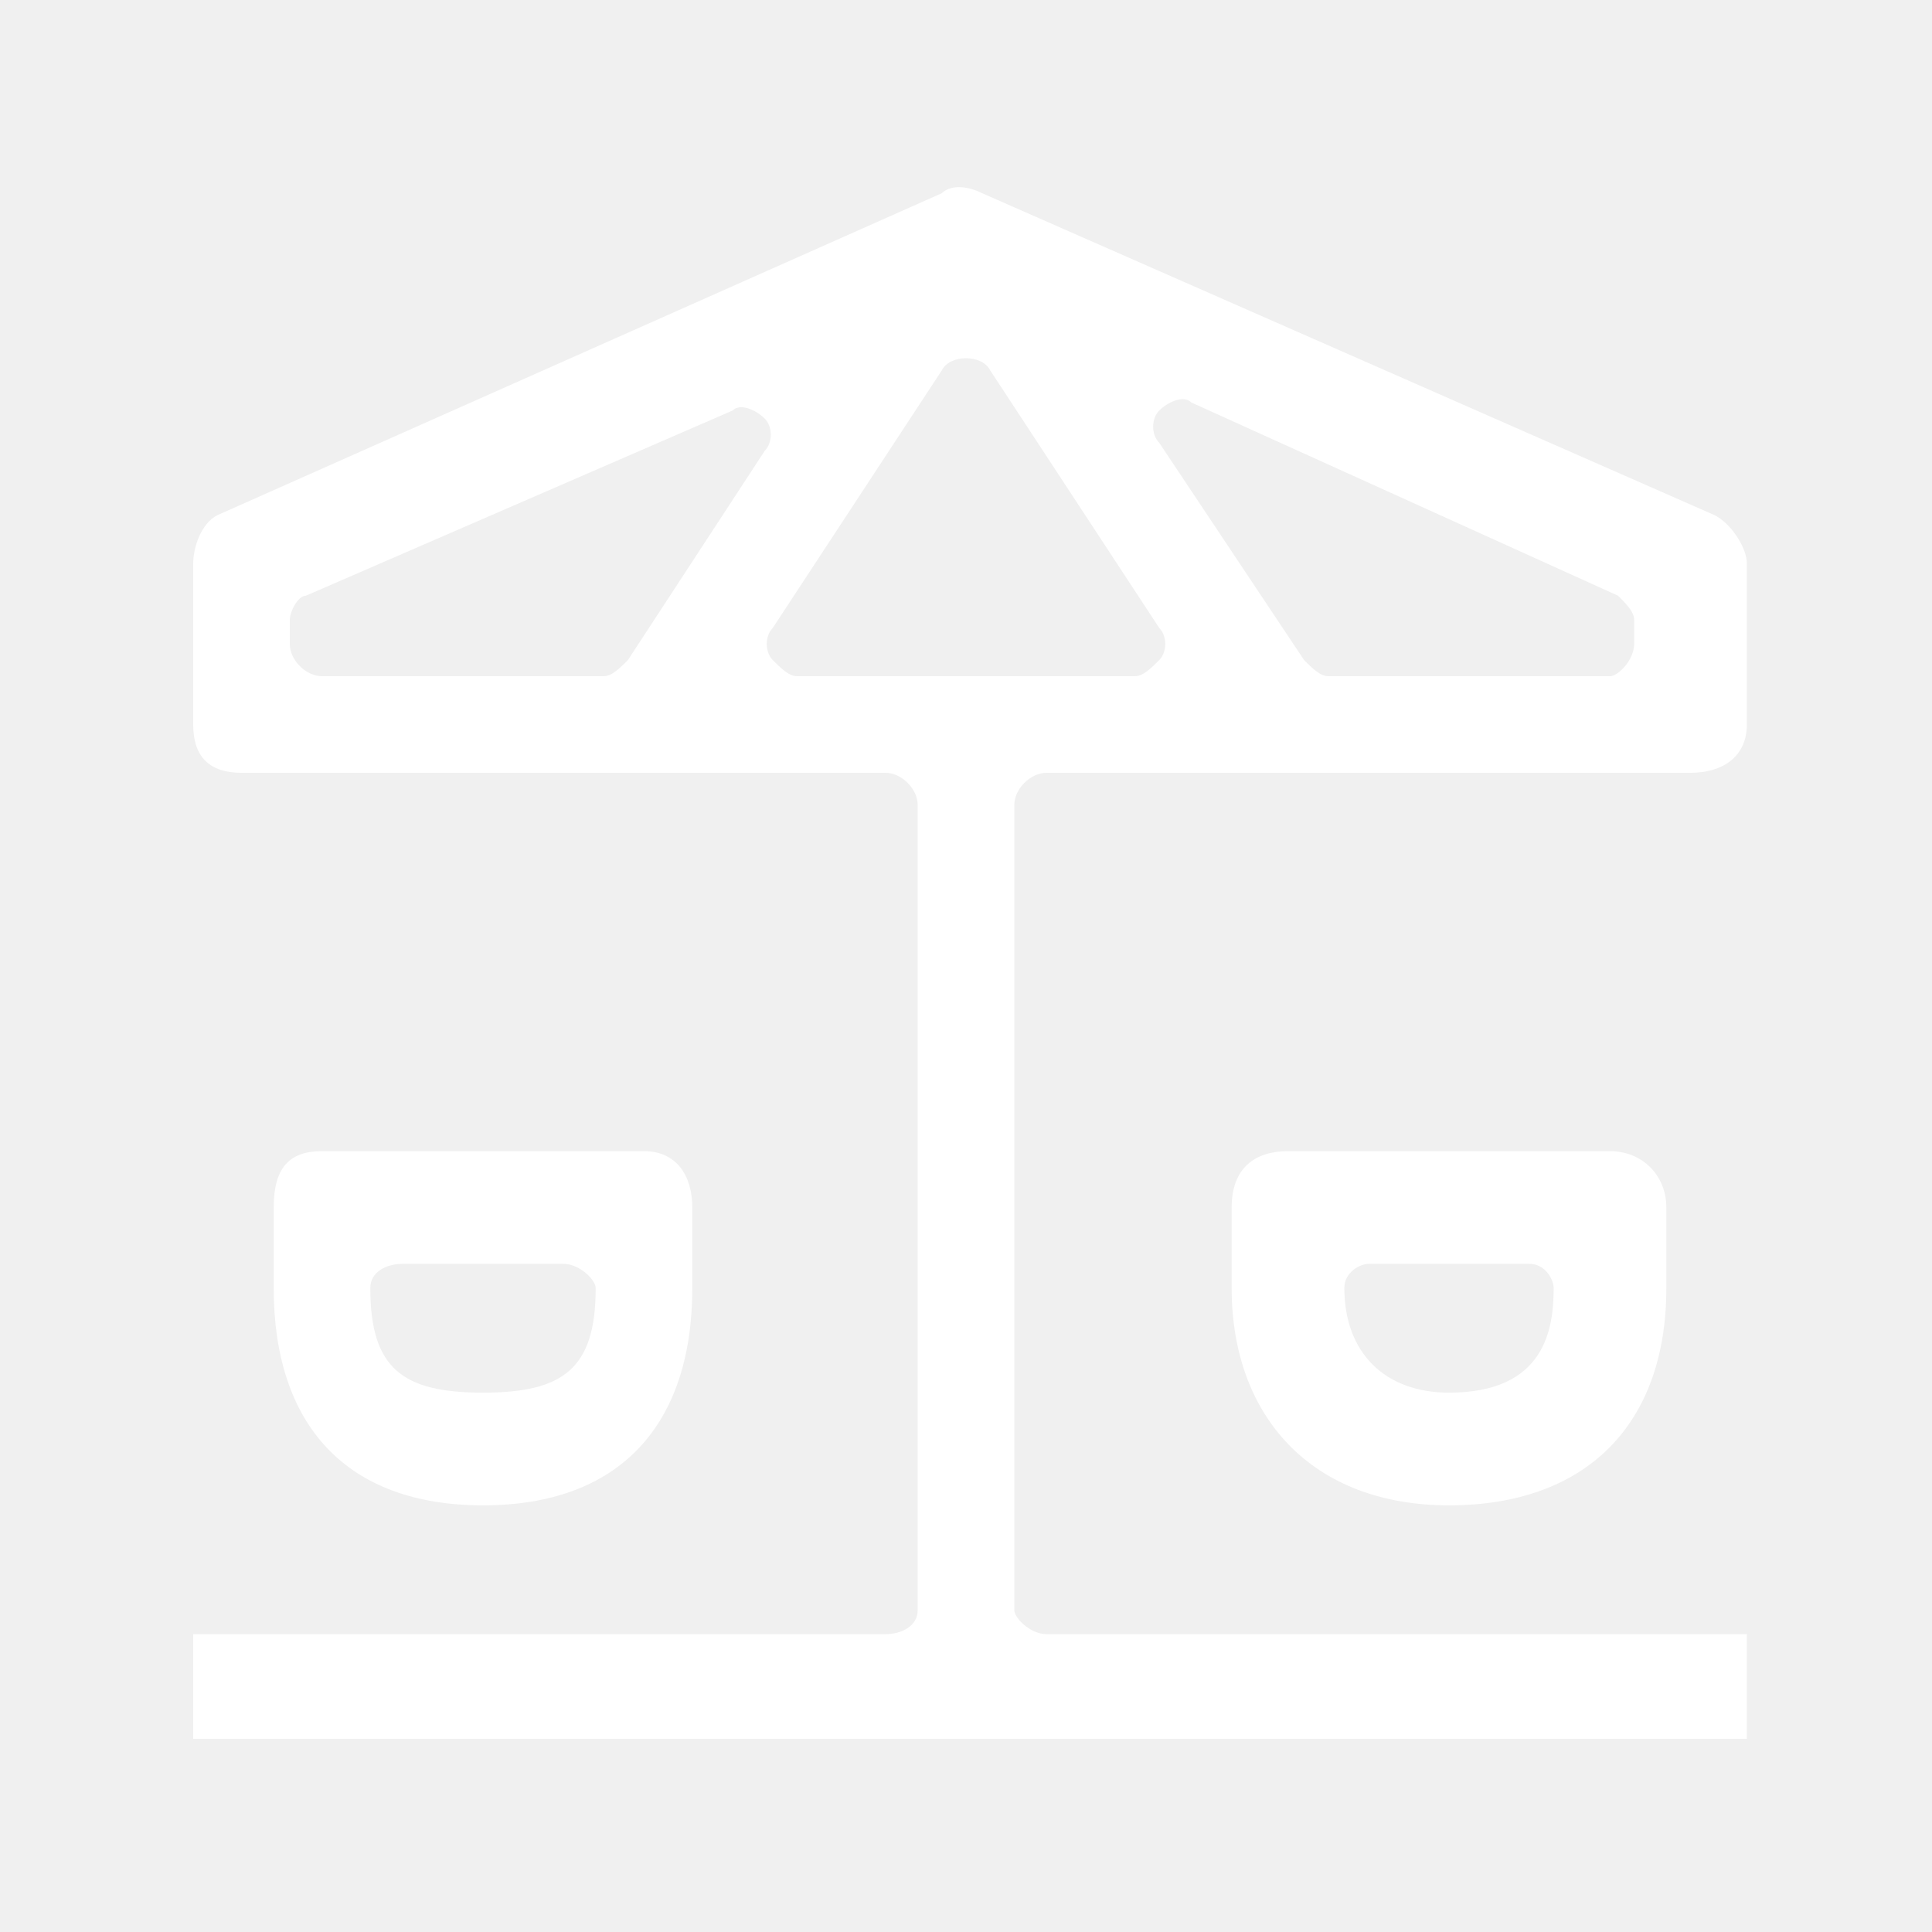
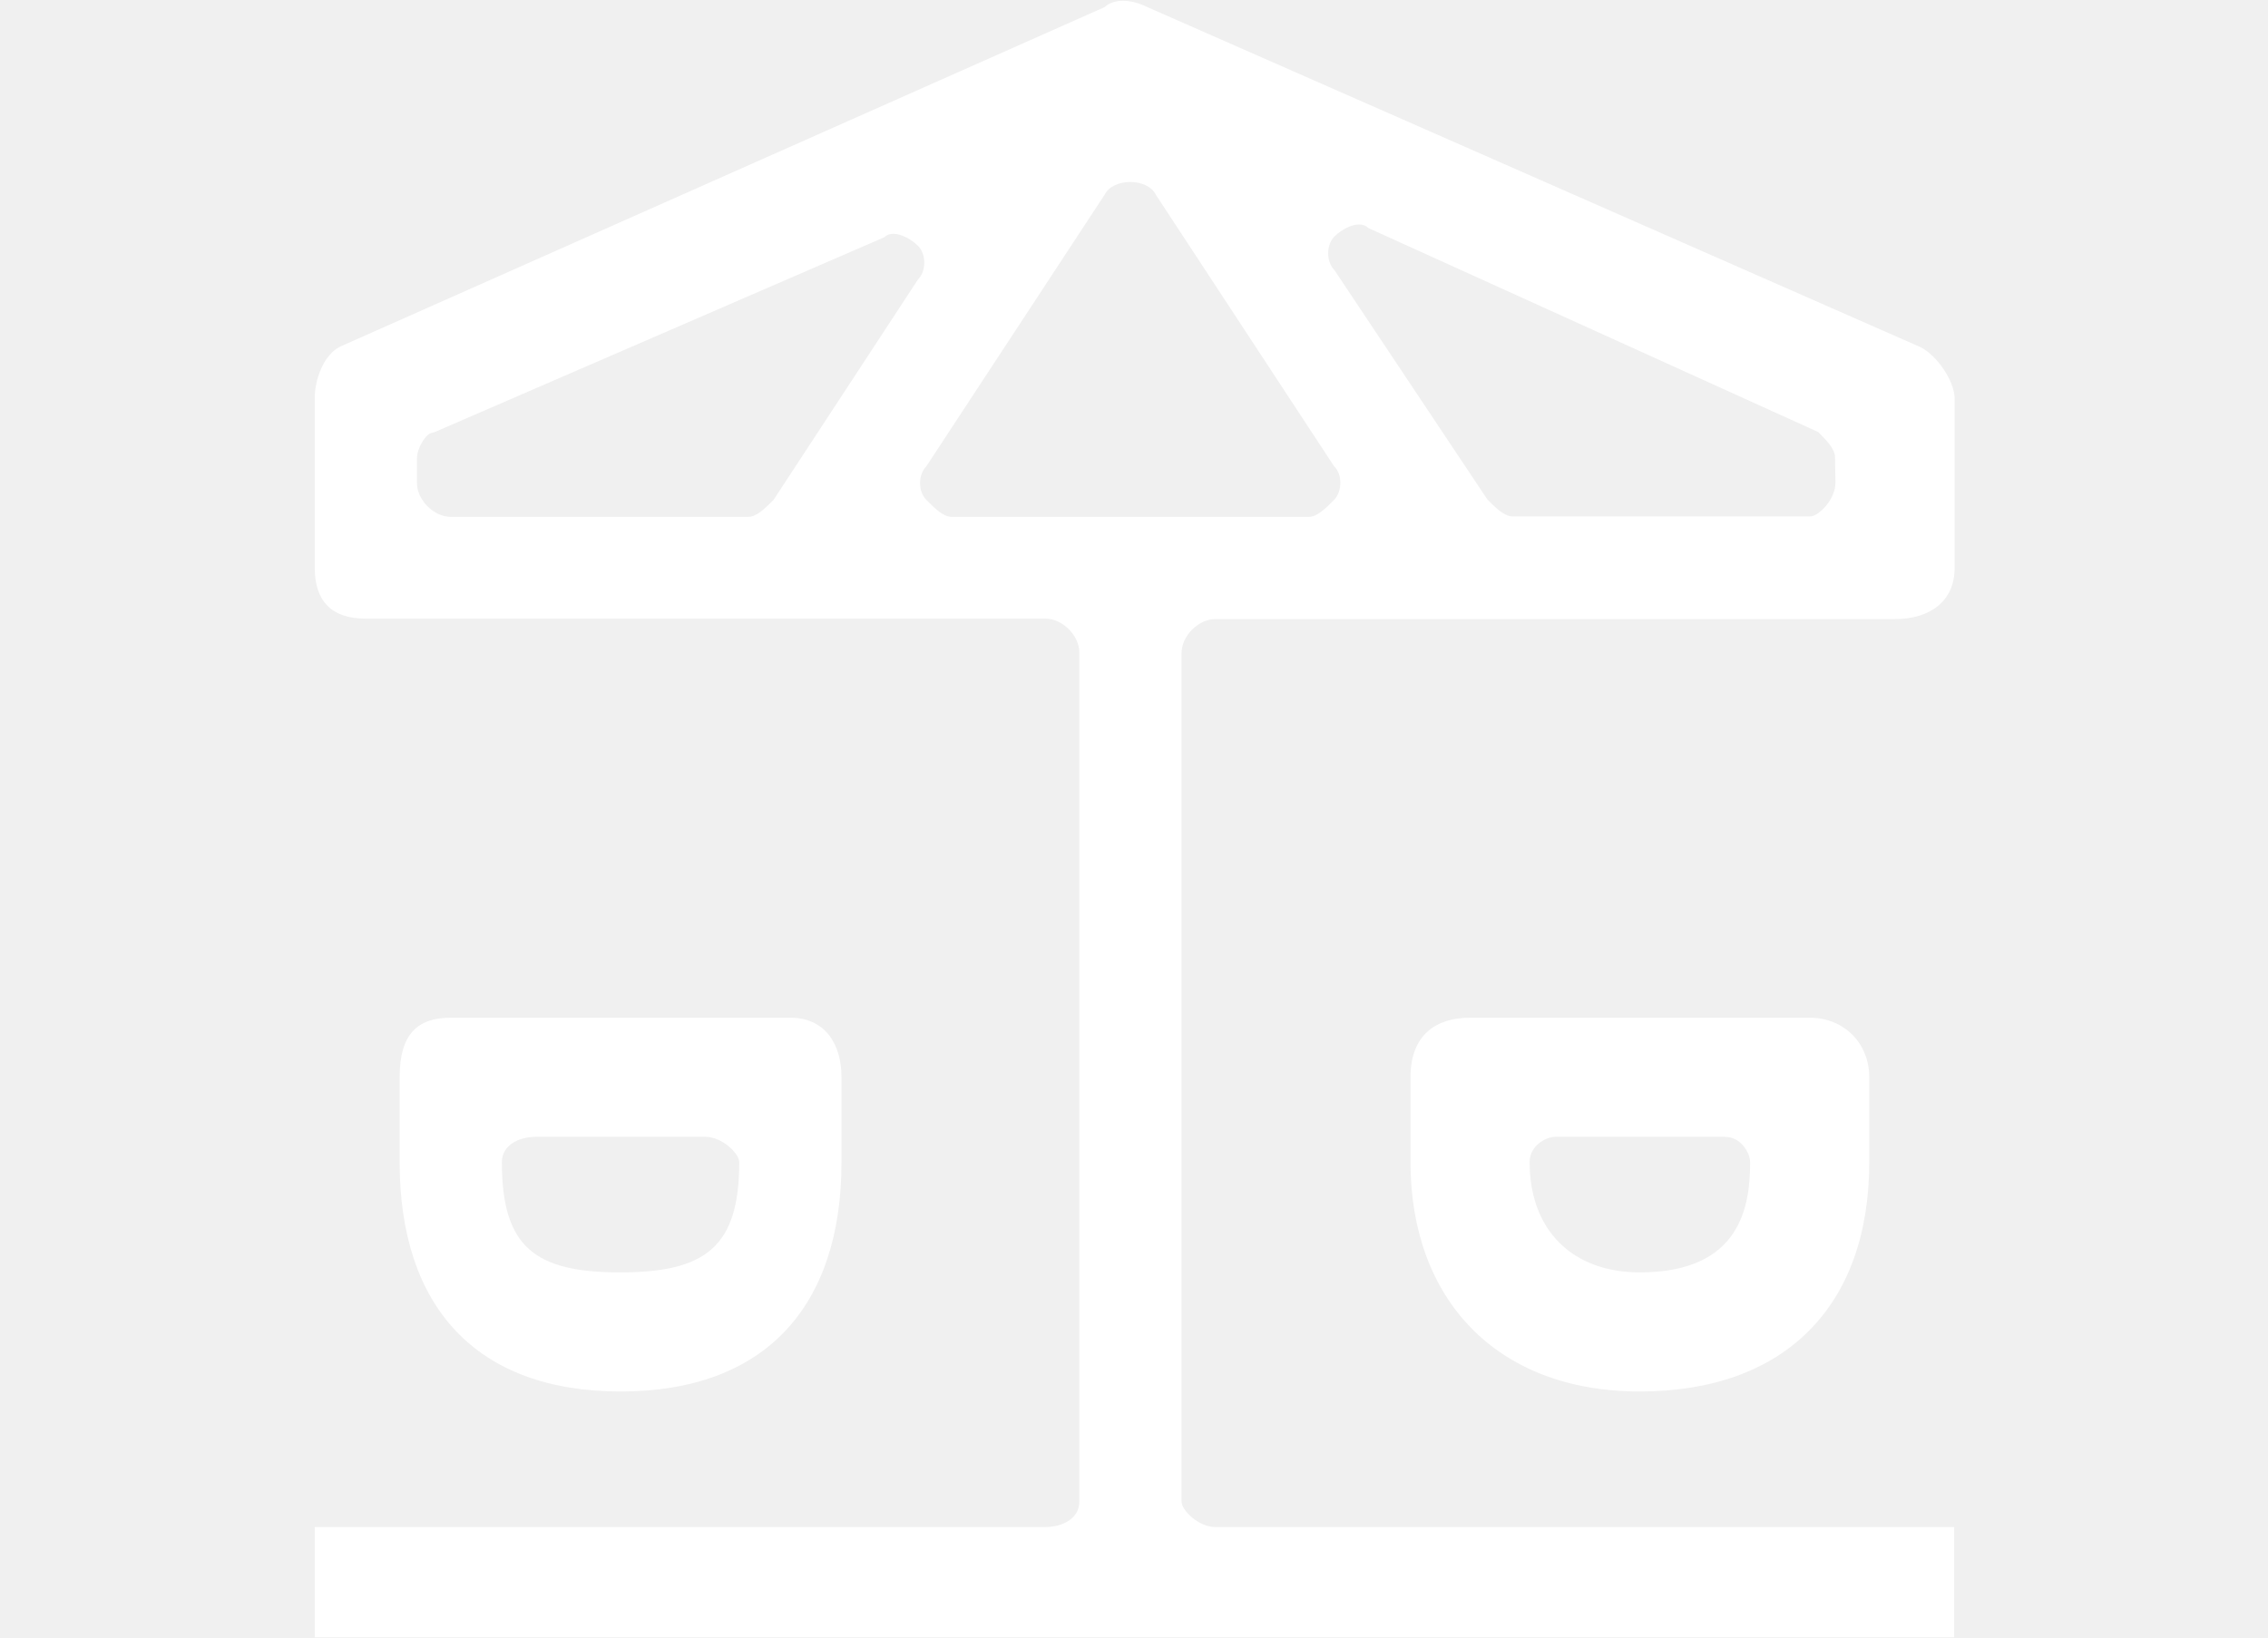
- <svg xmlns="http://www.w3.org/2000/svg" version="1.1" id="Warstwa_1" x="0px" y="0px" viewBox="0 0 24 24" style="enable-background:new 0 0 24 24;" xml:space="preserve">
-   <style type="text/css">
- 	.st0{fill:#FFFFFF;}
- </style>
-   <path class="st0" d="M21.3,6.4l-9.1-4c-0.2-0.1-0.4-0.1-0.5,0l-9,4C2.5,6.5,2.4,6.8,2.4,7v2c0,0.4,0.2,0.6,0.6,0.6h8  c0.2,0,0.4,0.2,0.4,0.4v10c0,0.2-0.2,0.3-0.4,0.3H2.4v1.3h19.3v-1.3H13c-0.2,0-0.4-0.2-0.4-0.3V10c0-0.2,0.2-0.4,0.4-0.4h8  c0.4,0,0.7-0.2,0.7-0.6V7C21.7,6.8,21.5,6.5,21.3,6.4z M7.5,8.4H4C3.8,8.4,3.6,8.2,3.6,8V7.7c0-0.1,0.1-0.3,0.2-0.3l5.3-2.3  c0.1-0.1,0.3,0,0.4,0.1s0.1,0.3,0,0.4L7.8,8.2C7.7,8.3,7.6,8.4,7.5,8.4z M14.4,8.2c-0.1,0.1-0.2,0.2-0.3,0.2H9.9  c-0.1,0-0.2-0.1-0.3-0.2c-0.1-0.1-0.1-0.3,0-0.4l2.1-3.2c0.1-0.2,0.5-0.2,0.6,0l2.1,3.2C14.5,7.9,14.5,8.1,14.4,8.2z M20.3,8  c0,0.2-0.2,0.4-0.3,0.4h-3.5c-0.1,0-0.2-0.1-0.3-0.2l-1.8-2.7c-0.1-0.1-0.1-0.3,0-0.4s0.3-0.2,0.4-0.1l5.3,2.4  c0.1,0.1,0.2,0.2,0.2,0.3V8z" />
-   <path class="st0" d="M20,14.3h-4c-0.4,0-0.7,0.2-0.7,0.7v1c0,1.6,1,2.7,2.7,2.7s2.7-1,2.7-2.7v-1C20.7,14.6,20.4,14.3,20,14.3z   M18,17.3c-0.8,0-1.3-0.5-1.3-1.3c0-0.2,0.2-0.3,0.3-0.3h2c0.2,0,0.3,0.2,0.3,0.3C19.3,16.5,19.2,17.3,18,17.3z" />
-   <path class="st0" d="M8.6,16v-1c0-0.4-0.2-0.7-0.6-0.7H4c-0.4,0-0.6,0.2-0.6,0.7v1c0,1.7,0.9,2.7,2.6,2.7S8.6,17.7,8.6,16z M4.6,16  c0-0.2,0.2-0.3,0.4-0.3h2c0.2,0,0.4,0.2,0.4,0.3c0,1-0.4,1.3-1.4,1.3S4.6,17,4.6,16z" />
+ <svg xmlns="http://www.w3.org/2000/svg" version="1.1" id="Warstwa_1" x="0px" y="0px" width="510.2px" height="368.5px" viewBox="0 0 510.2 368.5" enable-background="new 0 0 510.2 368.5" xml:space="preserve">
+   <path fill="#FFFFFF" d="M432,78.1L258.1,1.6c-3.8-1.9-7.6-1.9-9.6,0l-172,76.4c-3.8,1.9-5.7,7.6-5.7,11.5v38.2  c0,7.6,3.8,11.5,11.5,11.5h152.9c3.8,0,7.6,3.8,7.6,7.6v191.1c0,3.8-3.8,5.7-7.6,5.7H70.8v24.8h368.8v-24.8H273.4  c-3.8,0-7.6-3.8-7.6-5.7V146.9c0-3.8,3.8-7.6,7.6-7.6h152.9c7.6,0,13.4-3.8,13.4-11.5V89.5C439.6,85.7,435.8,80,432,78.1z   M168.3,116.3h-66.9c-3.8,0-7.6-3.8-7.6-7.6v-5.7c0-1.9,1.9-5.7,3.8-5.7l101.3-43.9c1.9-1.9,5.7,0,7.6,1.9c1.9,1.9,1.9,5.7,0,7.6  L174,112.5C172.1,114.4,170.2,116.3,168.3,116.3z M300.1,112.5c-1.9,1.9-3.8,3.8-5.7,3.8h-80.3c-1.9,0-3.8-1.9-5.7-3.8  c-1.9-1.9-1.9-5.7,0-7.6l40.1-61.1c1.9-3.8,9.6-3.8,11.5,0l40.1,61.1C302,106.7,302,110.5,300.1,112.5z M412.9,108.6  c0,3.8-3.8,7.6-5.7,7.6h-66.9c-1.9,0-3.8-1.9-5.7-3.8l-34.4-51.6c-1.9-1.9-1.9-5.7,0-7.6c1.9-1.9,5.7-3.8,7.6-1.9L409,97.2  c1.9,1.9,3.8,3.8,3.8,5.7L412.9,108.6L412.9,108.6z" />
+   <path fill="#FFFFFF" d="M407.1,229h-76.4c-7.6,0-13.4,3.8-13.4,13.4v19.1c0,30.6,19.1,51.6,51.6,51.6s51.6-19.1,51.6-51.6v-19.1  C420.5,234.7,414.8,229,407.1,229z M368.9,286.3c-15.3,0-24.8-9.6-24.8-24.8c0-3.8,3.8-5.7,5.7-5.7H388c3.8,0,5.7,3.8,5.7,5.7  C393.7,271.1,391.8,286.3,368.9,286.3z" />
+   <path fill="#FFFFFF" d="M189.3,261.5v-19.1c0-7.6-3.8-13.4-11.5-13.4h-76.4c-7.6,0-11.5,3.8-11.5,13.4v19.1  c0,32.5,17.2,51.6,49.7,51.6S189.3,294,189.3,261.5z M112.9,261.5c0-3.8,3.8-5.7,7.6-5.7h38.2c3.8,0,7.6,3.8,7.6,5.7  c0,19.1-7.6,24.8-26.8,24.8S112.9,280.6,112.9,261.5z" />
</svg>
